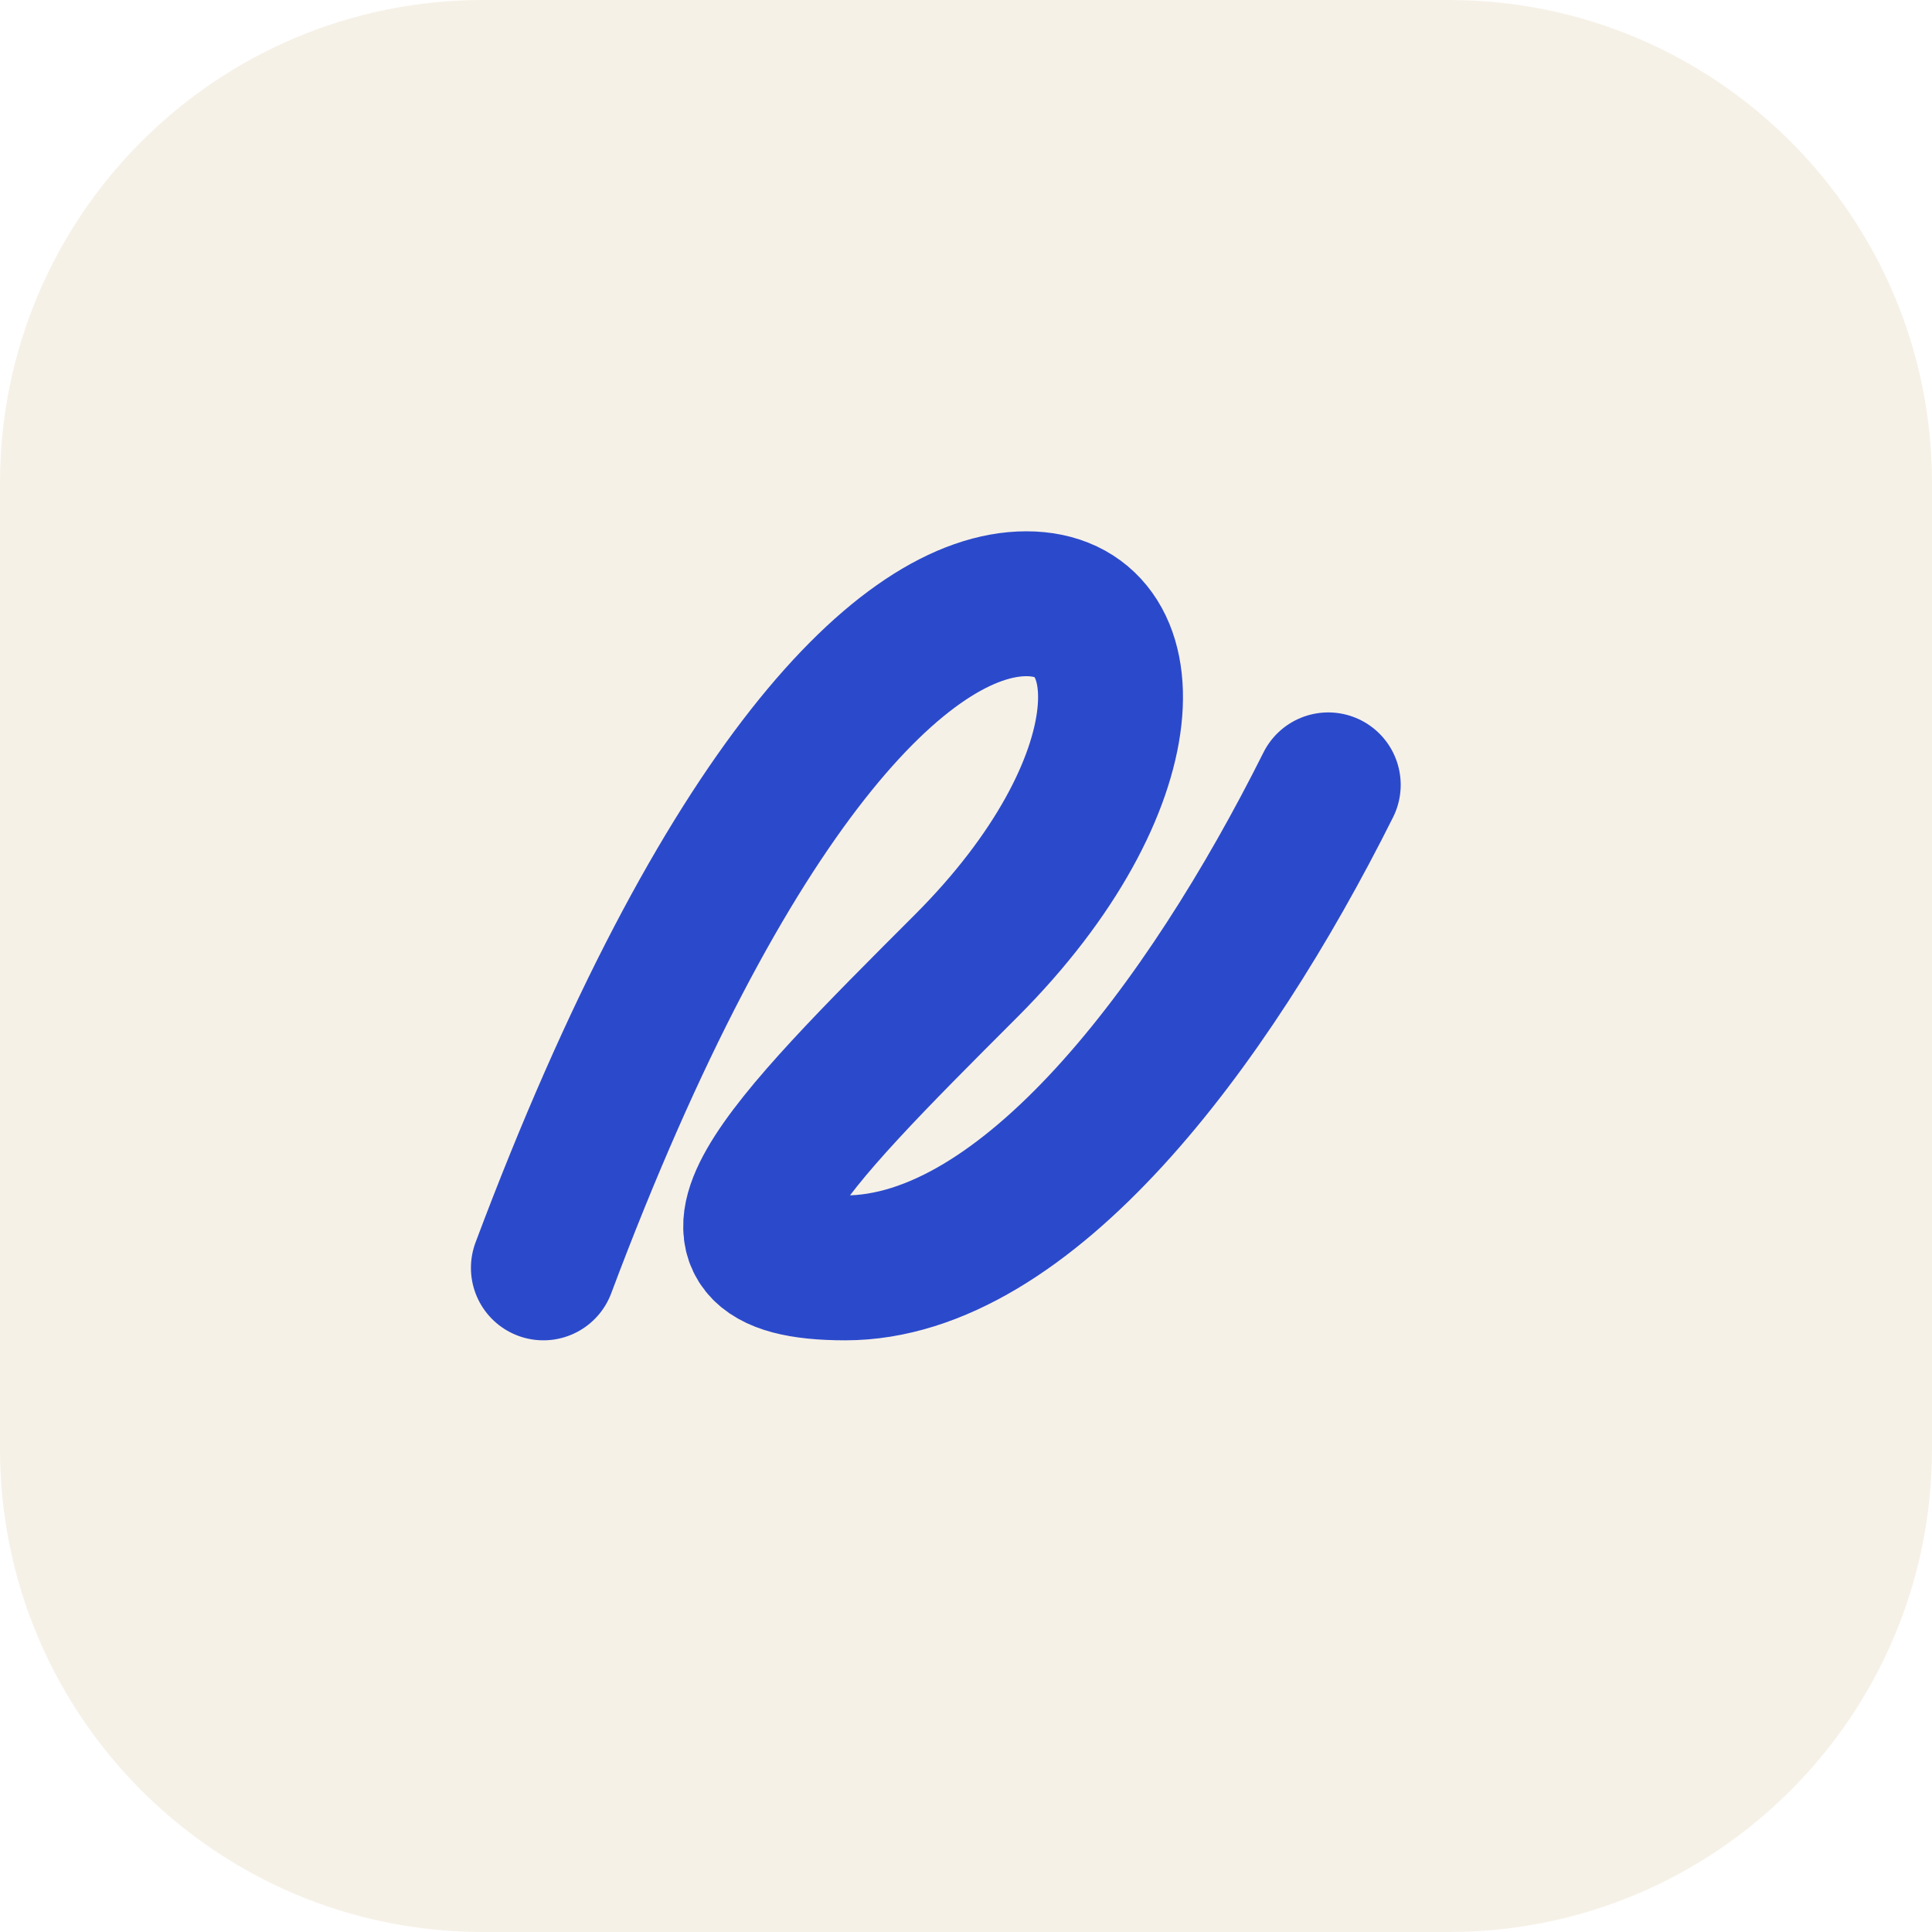
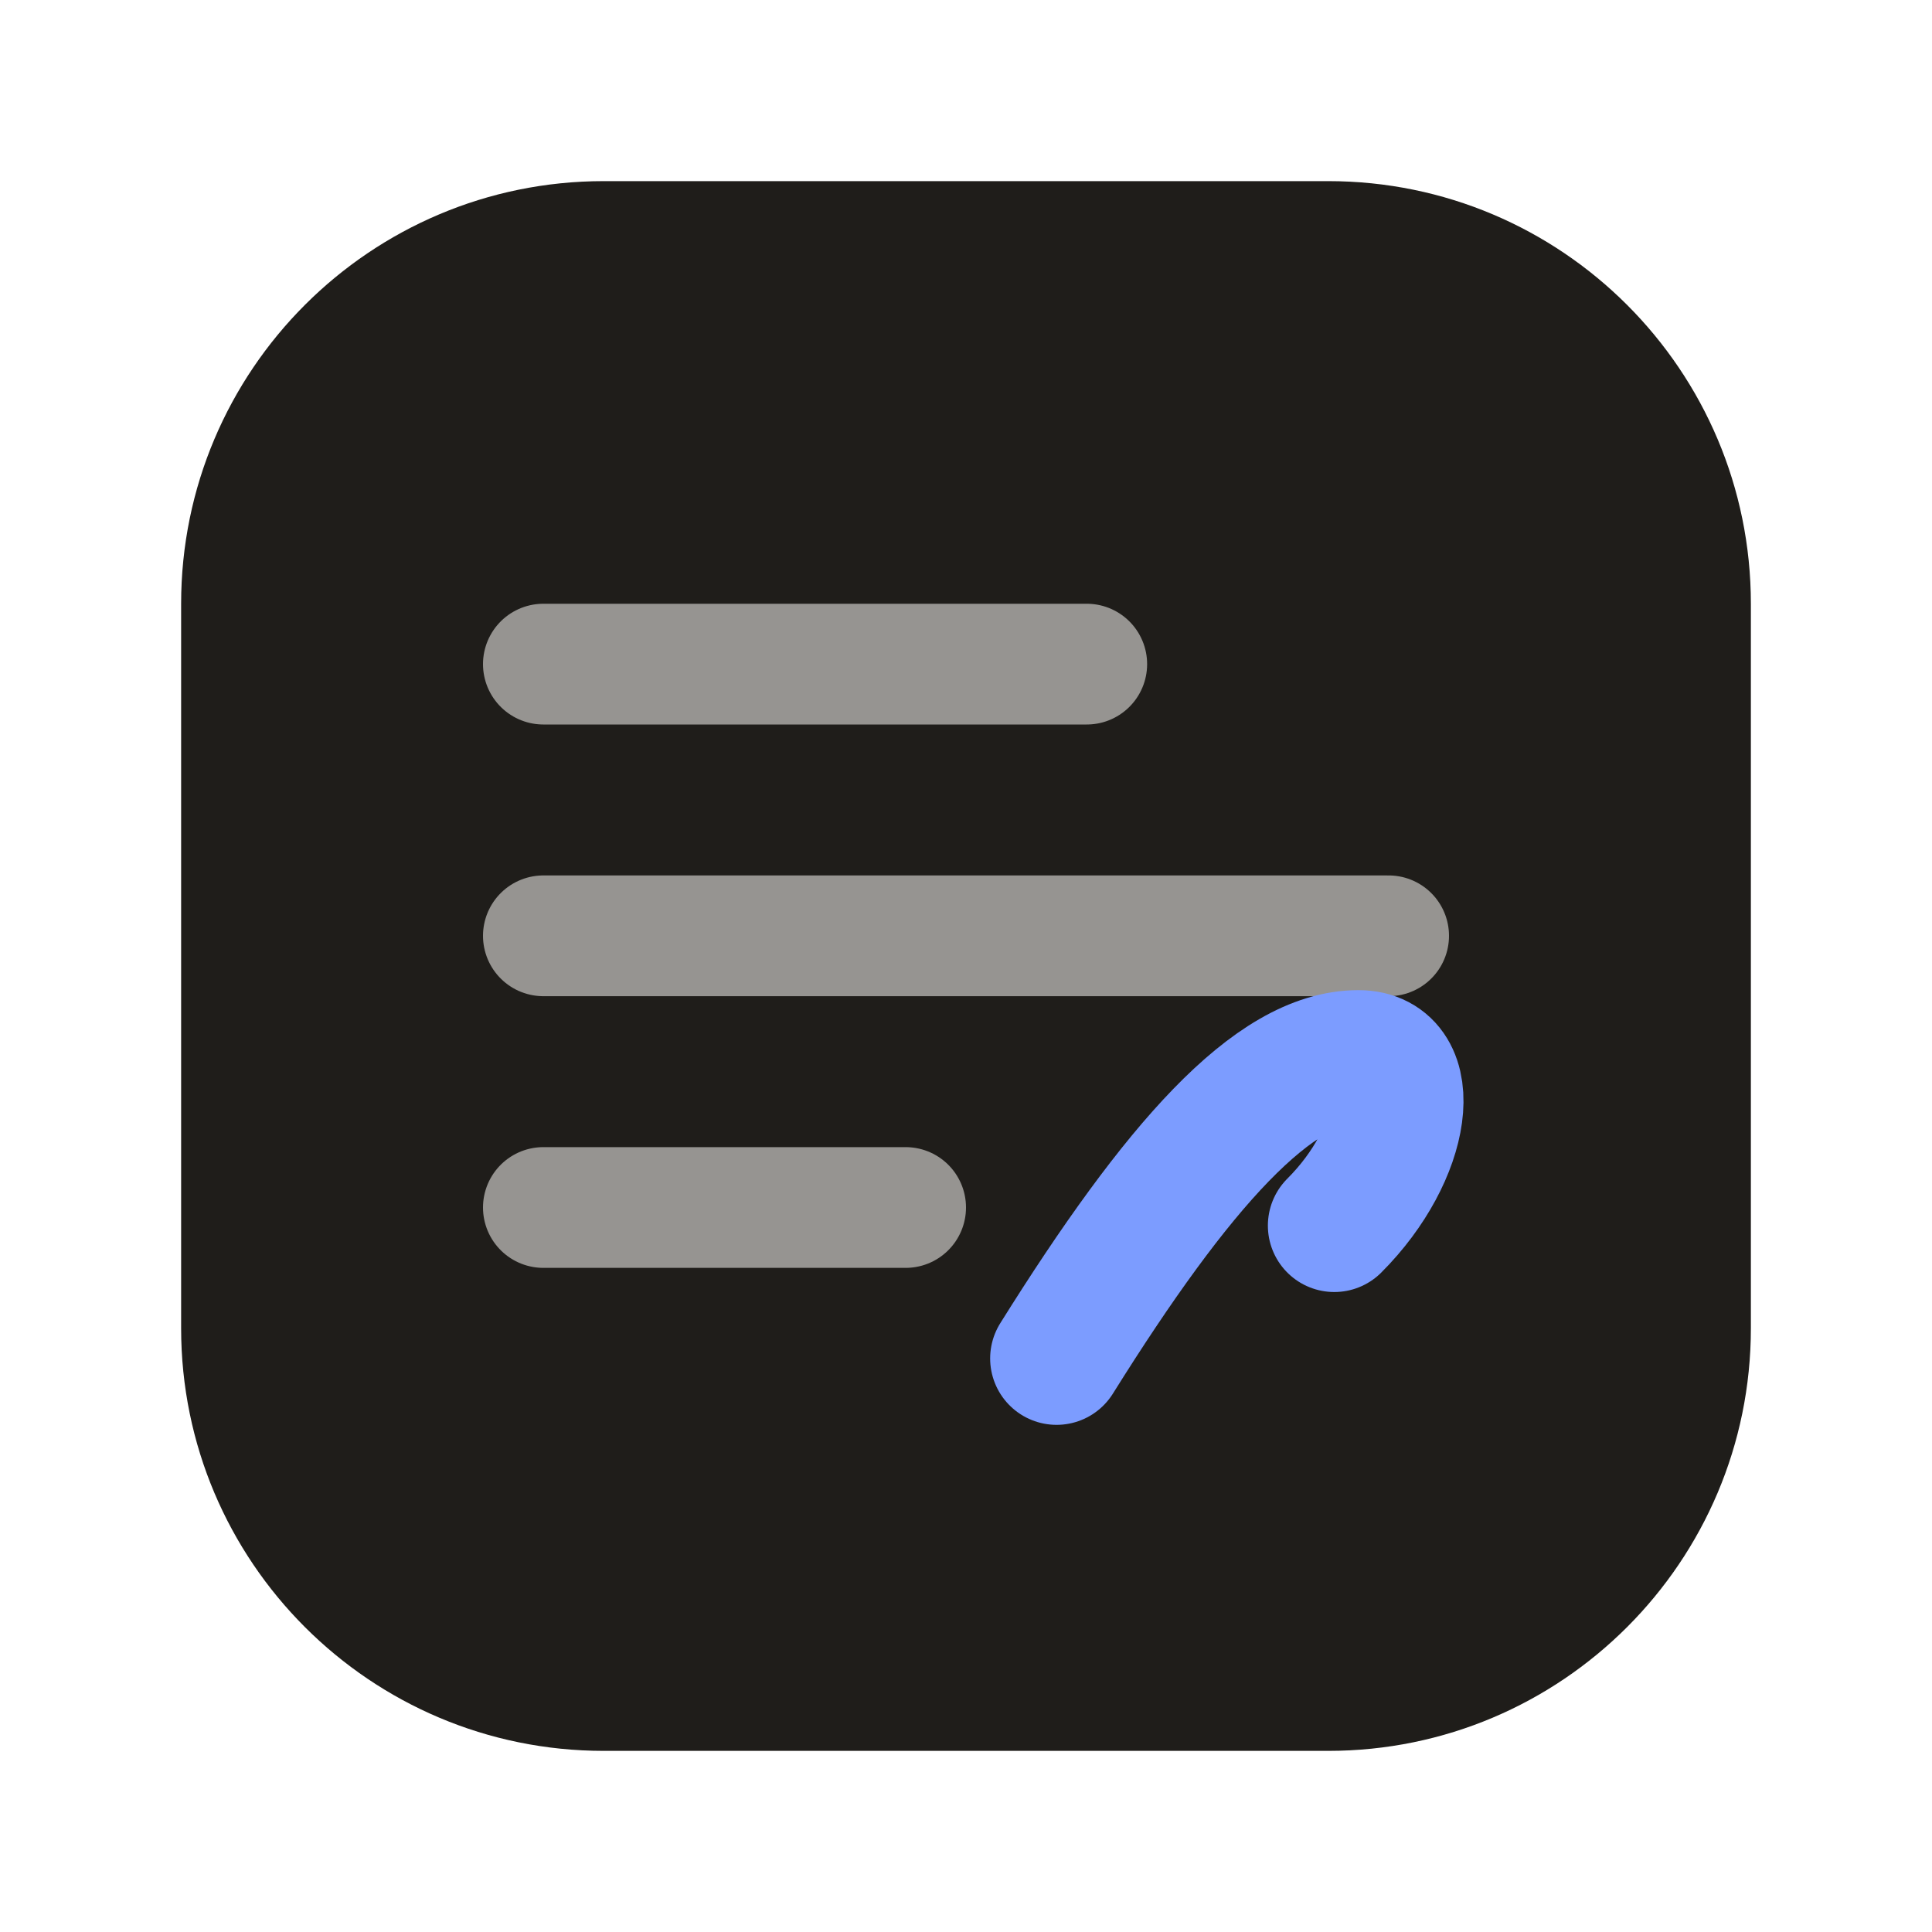
<svg xmlns="http://www.w3.org/2000/svg" viewBox="0 0 32 32">
-   <rect width="32" height="32" rx="8" fill="#f6f1e7" />
-   <path d="M9 21c3-8 6-11 8-11s2 3-1 6-5 5-2 5 6-4 8-8" fill="none" stroke="#2b4acb" stroke-width="2.4" stroke-linecap="round" />
+   <rect x="3" y="3" width="26" height="26" rx="7" fill="#1f1d1a" />
+   <path d="M9 11h9M9 15.5h14M9 20h6" stroke="#f7f6f3" stroke-width="2" stroke-linecap="round" opacity=".55" />
+   <path d="M17.5 22.5c2-3.2 3.6-5 5-5 1 0 .8 1.6-.4 2.8" fill="none" stroke="#7c9cff" stroke-width="2.2" stroke-linecap="round" />
</svg>
